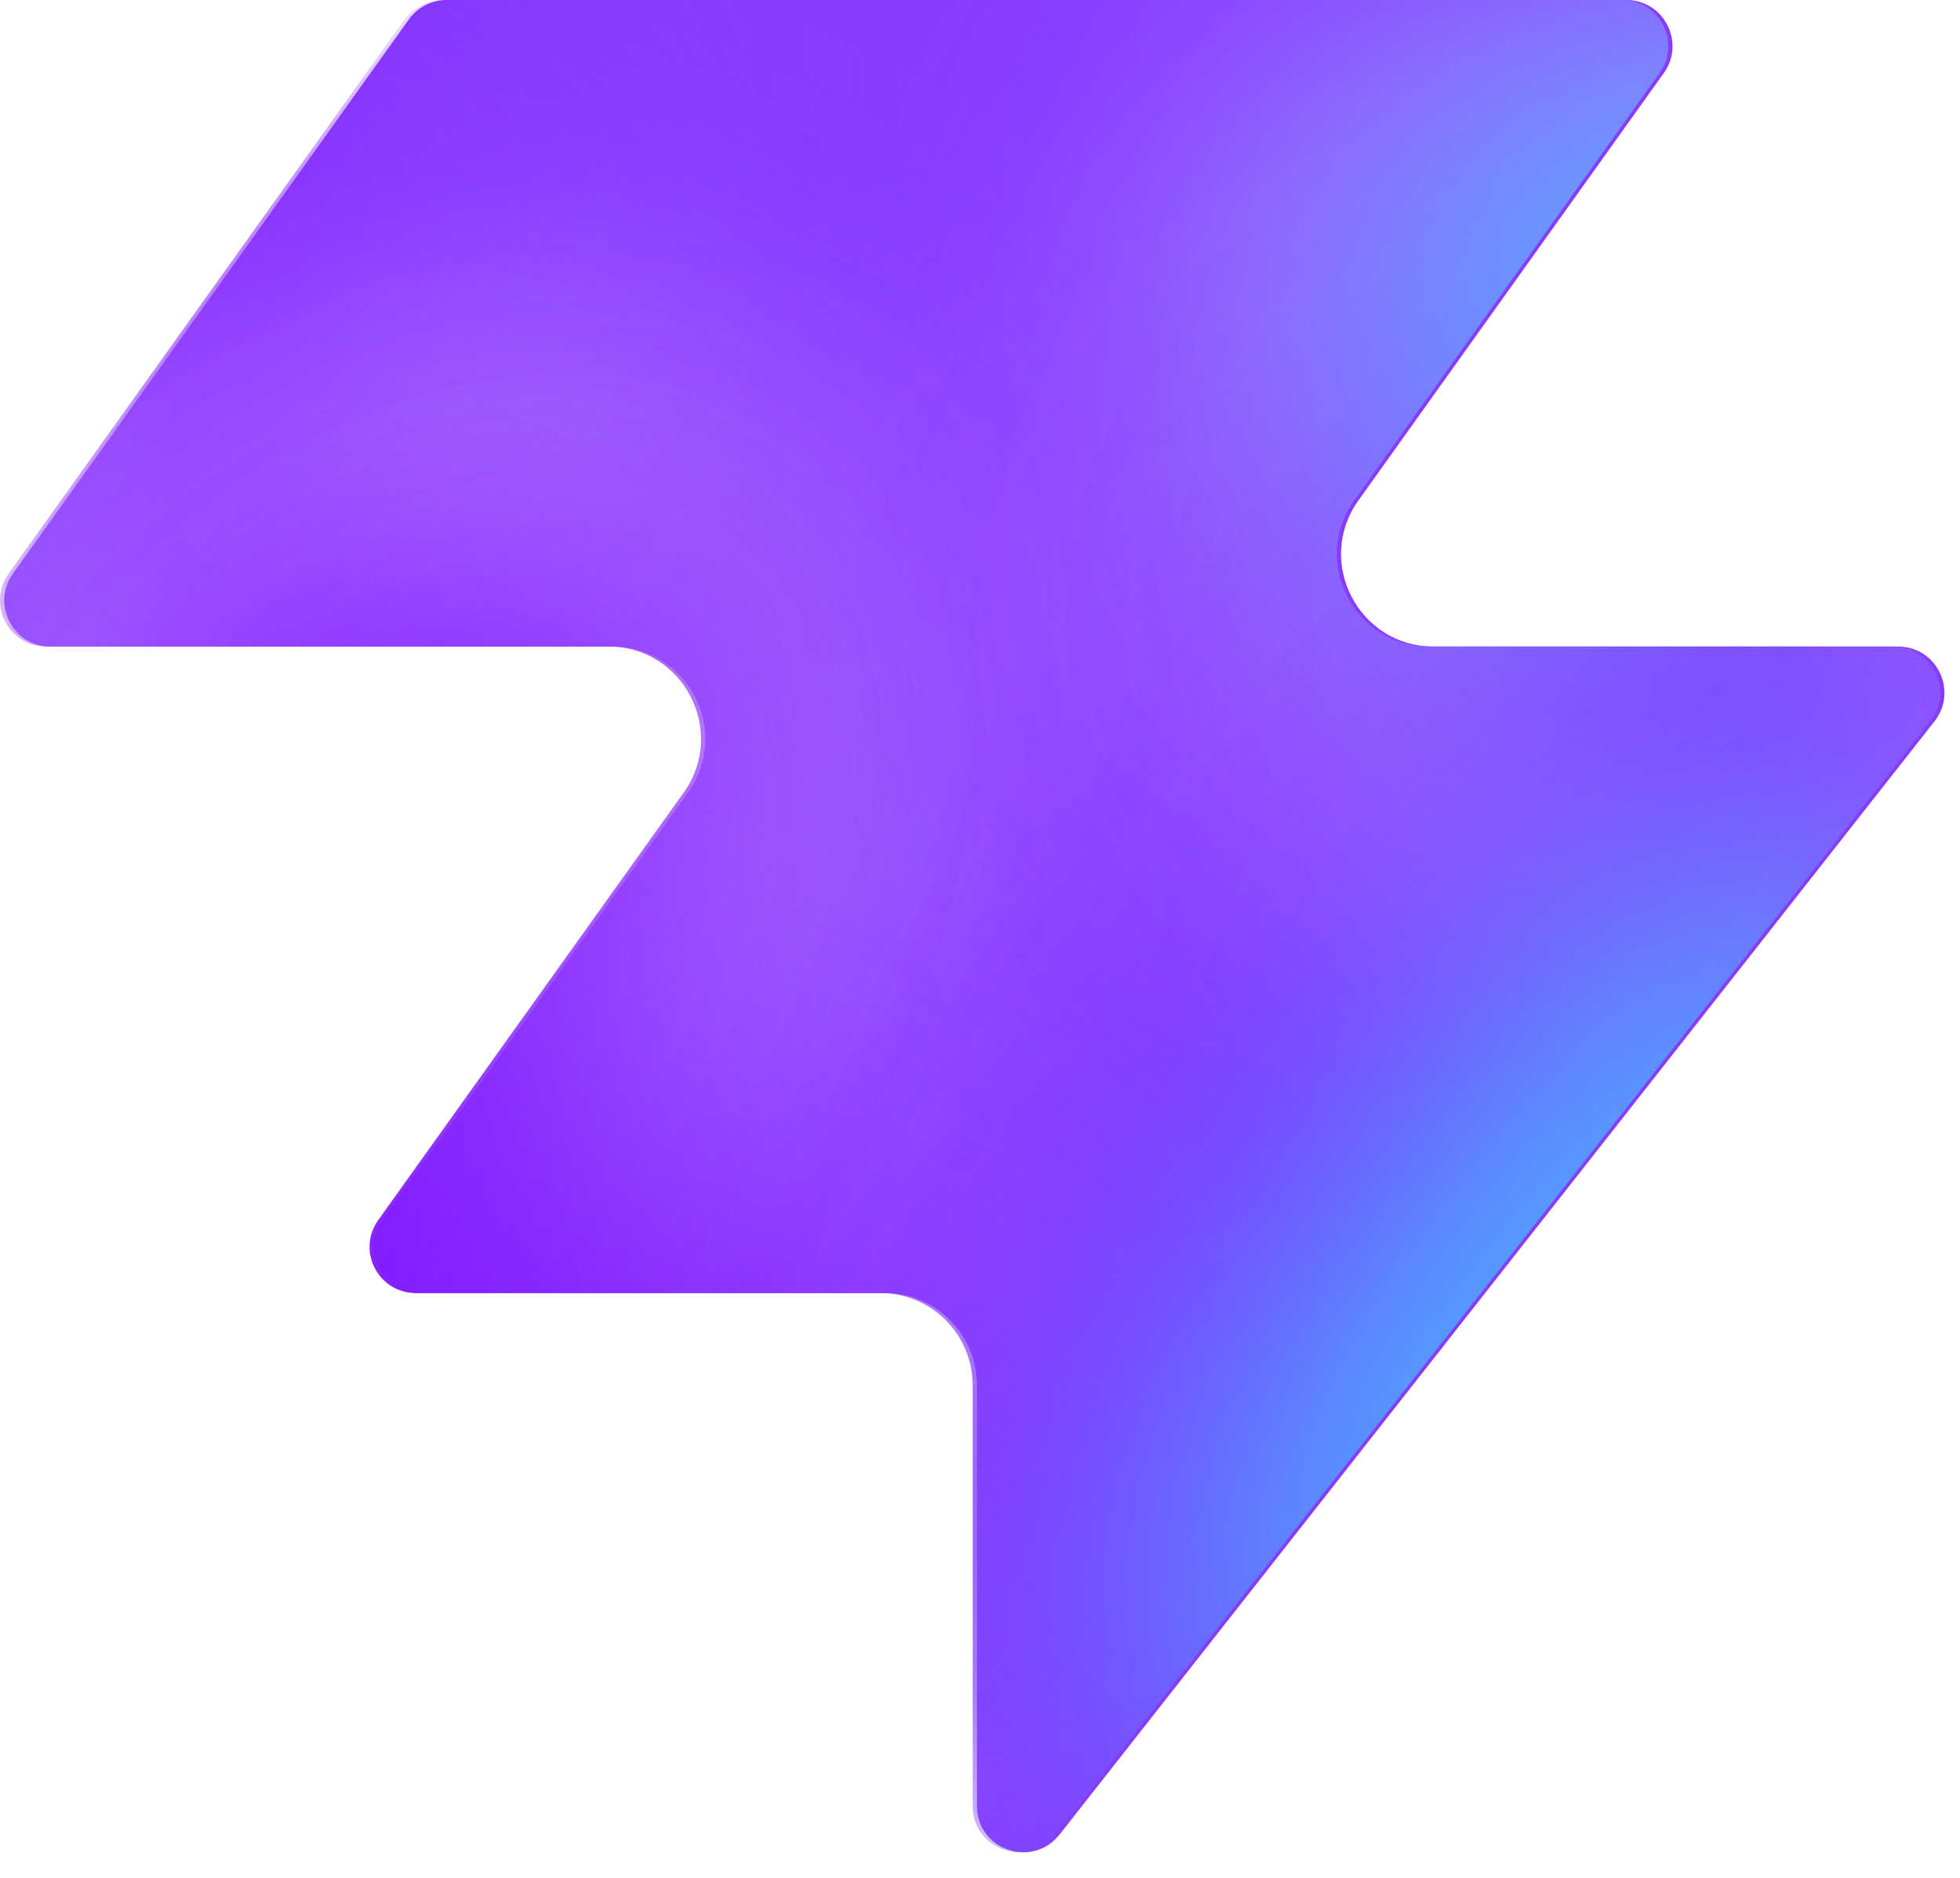
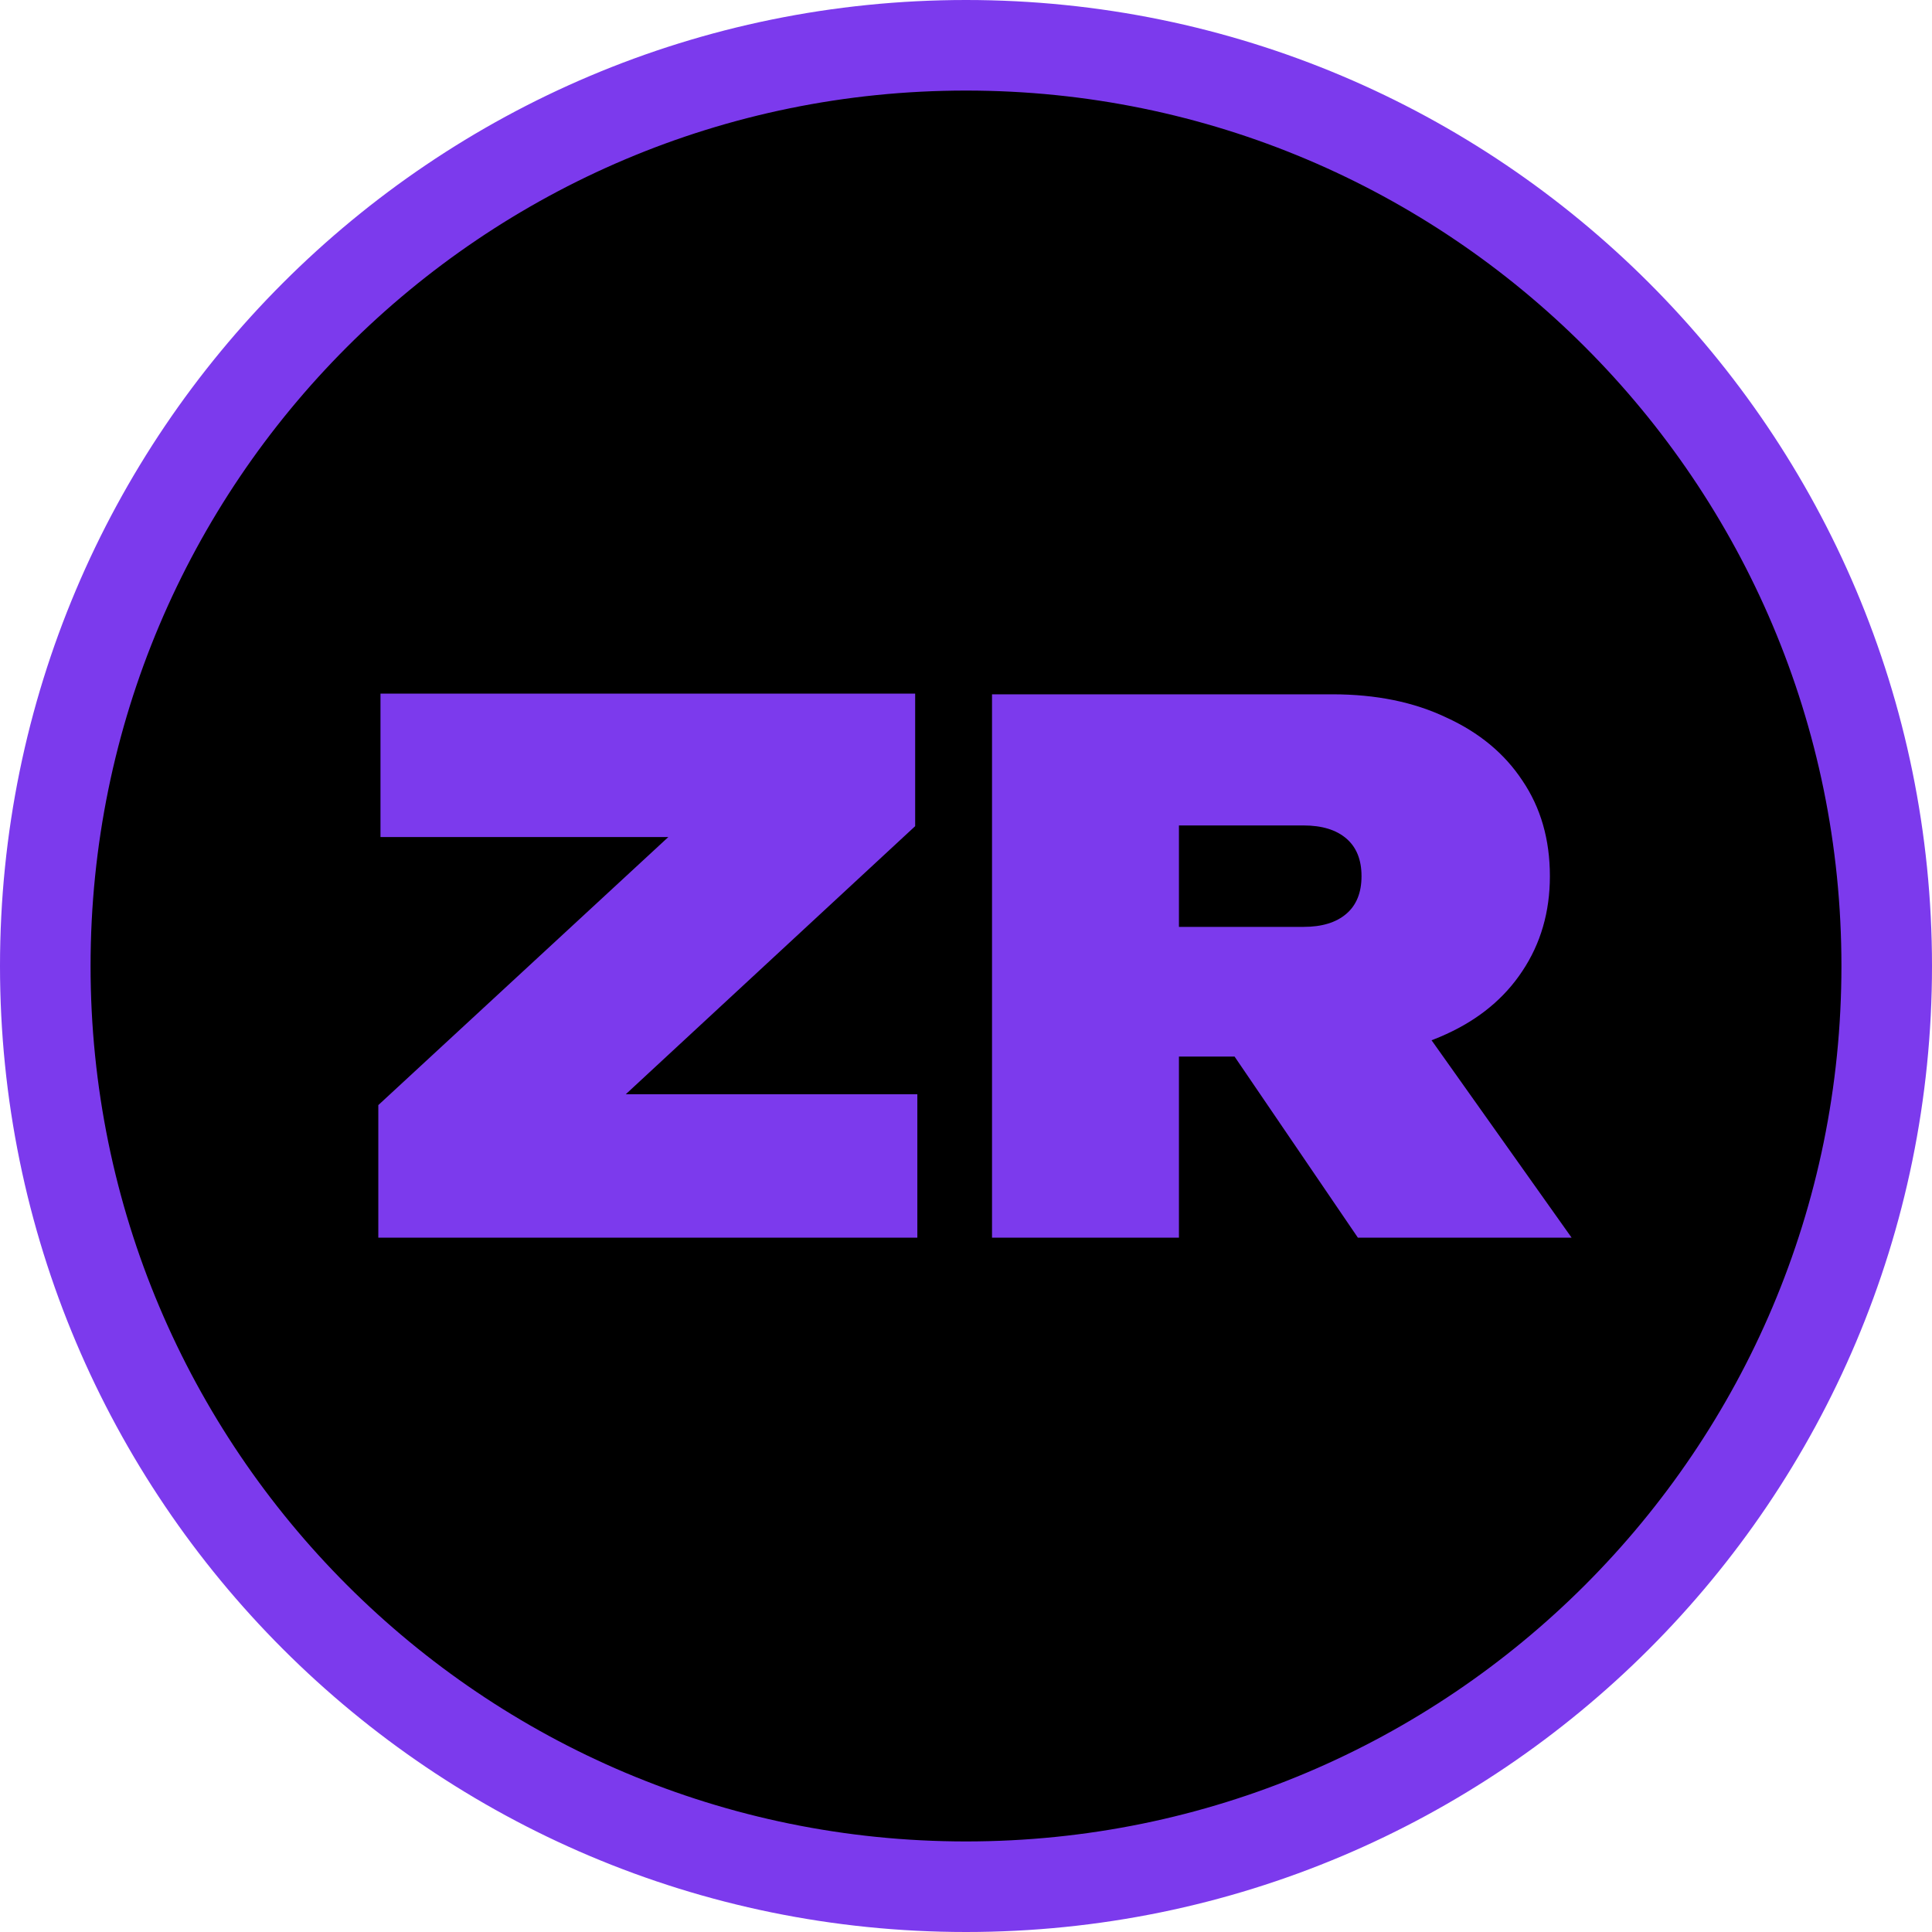
- <svg xmlns="http://www.w3.org/2000/svg" width="48" height="46" fill="none" viewBox="0 0 48 46">
-   <path fill="#863bff" d="M25.946 44.938c-.664.845-2.021.375-2.021-.698V33.937a2.26 2.26 0 0 0-2.262-2.262H10.287c-.92 0-1.456-1.04-.92-1.788l7.48-10.471c1.07-1.497 0-3.578-1.842-3.578H1.237c-.92 0-1.456-1.04-.92-1.788L10.013.474c.214-.297.556-.474.92-.474h28.894c.92 0 1.456 1.04.92 1.788l-7.48 10.471c-1.07 1.498 0 3.579 1.842 3.579h11.377c.943 0 1.473 1.088.89 1.83L25.947 44.94z" style="fill:#863bff;fill:color(display-p3 .525 .23 1);fill-opacity:1" />
-   <mask id="a" width="48" height="46" x="0" y="0" maskUnits="userSpaceOnUse" style="mask-type:alpha">
-     <path fill="#000" d="M25.842 44.938c-.664.844-2.021.375-2.021-.698V33.937a2.26 2.26 0 0 0-2.262-2.262H10.183c-.92 0-1.456-1.04-.92-1.788l7.48-10.471c1.07-1.498 0-3.579-1.842-3.579H1.133c-.92 0-1.456-1.04-.92-1.787L9.91.473c.214-.297.556-.474.92-.474h28.894c.92 0 1.456 1.04.92 1.788l-7.48 10.471c-1.07 1.498 0 3.578 1.842 3.578h11.377c.943 0 1.473 1.088.89 1.832L25.843 44.94z" style="fill:#000;fill-opacity:1" />
-   </mask>
-   <g mask="url(#a)">
-     <g filter="url(#b)">
-       <ellipse cx="5.508" cy="14.704" fill="#ede6ff" rx="5.508" ry="14.704" style="fill:#ede6ff;fill:color(display-p3 .927 .903 1);fill-opacity:1" transform="matrix(.00324 1 1 -.00324 -4.47 31.516)" />
-     </g>
-     <g filter="url(#c)">
-       <ellipse cx="10.399" cy="29.851" fill="#ede6ff" rx="10.399" ry="29.851" style="fill:#ede6ff;fill:color(display-p3 .927 .903 1);fill-opacity:1" transform="matrix(.00324 1 1 -.00324 -39.328 7.883)" />
-     </g>
-     <g filter="url(#d)">
-       <ellipse cx="5.508" cy="30.487" fill="#7e14ff" rx="5.508" ry="30.487" style="fill:#7e14ff;fill:color(display-p3 .492 .077 1);fill-opacity:1" transform="rotate(89.814 -25.913 -14.639)scale(1 -1)" />
-     </g>
-     <g filter="url(#e)">
-       <ellipse cx="5.508" cy="30.599" fill="#7e14ff" rx="5.508" ry="30.599" style="fill:#7e14ff;fill:color(display-p3 .492 .077 1);fill-opacity:1" transform="rotate(89.814 -32.644 -3.334)scale(1 -1)" />
-     </g>
-     <g filter="url(#f)">
-       <ellipse cx="5.508" cy="30.599" fill="#7e14ff" rx="5.508" ry="30.599" style="fill:#7e14ff;fill:color(display-p3 .492 .077 1);fill-opacity:1" transform="matrix(.00324 1 1 -.00324 -34.34 30.47)" />
-     </g>
-     <g filter="url(#g)">
-       <ellipse cx="14.072" cy="22.078" fill="#ede6ff" rx="14.072" ry="22.078" style="fill:#ede6ff;fill:color(display-p3 .927 .903 1);fill-opacity:1" transform="rotate(93.35 24.506 48.493)scale(-1 1)" />
-     </g>
-     <g filter="url(#h)">
-       <ellipse cx="3.47" cy="21.501" fill="#7e14ff" rx="3.47" ry="21.501" style="fill:#7e14ff;fill:color(display-p3 .492 .077 1);fill-opacity:1" transform="rotate(89.009 28.708 47.59)scale(-1 1)" />
-     </g>
-     <g filter="url(#i)">
-       <ellipse cx="3.47" cy="21.501" fill="#7e14ff" rx="3.47" ry="21.501" style="fill:#7e14ff;fill:color(display-p3 .492 .077 1);fill-opacity:1" transform="rotate(89.009 28.708 47.59)scale(-1 1)" />
-     </g>
-     <g filter="url(#j)">
-       <ellipse cx=".387" cy="8.972" fill="#7e14ff" rx="4.407" ry="29.108" style="fill:#7e14ff;fill:color(display-p3 .492 .077 1);fill-opacity:1" transform="rotate(39.51 .387 8.972)" />
-     </g>
-     <g filter="url(#k)">
-       <ellipse cx="47.523" cy="-6.092" fill="#7e14ff" rx="4.407" ry="29.108" style="fill:#7e14ff;fill:color(display-p3 .492 .077 1);fill-opacity:1" transform="rotate(37.892 47.523 -6.092)" />
-     </g>
-     <g filter="url(#l)">
-       <ellipse cx="41.412" cy="6.333" fill="#47bfff" rx="5.971" ry="9.665" style="fill:#47bfff;fill:color(display-p3 .28 .748 1);fill-opacity:1" transform="rotate(37.892 41.412 6.333)" />
-     </g>
-     <g filter="url(#m)">
-       <ellipse cx="-1.879" cy="38.332" fill="#7e14ff" rx="4.407" ry="29.108" style="fill:#7e14ff;fill:color(display-p3 .492 .077 1);fill-opacity:1" transform="rotate(37.892 -1.88 38.332)" />
-     </g>
-     <g filter="url(#n)">
-       <ellipse cx="-1.879" cy="38.332" fill="#7e14ff" rx="4.407" ry="29.108" style="fill:#7e14ff;fill:color(display-p3 .492 .077 1);fill-opacity:1" transform="rotate(37.892 -1.88 38.332)" />
-     </g>
-     <g filter="url(#o)">
-       <ellipse cx="35.651" cy="29.907" fill="#7e14ff" rx="4.407" ry="29.108" style="fill:#7e14ff;fill:color(display-p3 .492 .077 1);fill-opacity:1" transform="rotate(37.892 35.651 29.907)" />
-     </g>
-     <g filter="url(#p)">
-       <ellipse cx="38.418" cy="32.4" fill="#47bfff" rx="5.971" ry="15.297" style="fill:#47bfff;fill:color(display-p3 .28 .748 1);fill-opacity:1" transform="rotate(37.892 38.418 32.4)" />
-     </g>
-   </g>
-   <defs>
-     <filter id="b" width="60.045" height="41.654" x="-19.77" y="16.149" color-interpolation-filters="sRGB" filterUnits="userSpaceOnUse">
-       <feFlood flood-opacity="0" result="BackgroundImageFix" />
-       <feBlend in="SourceGraphic" in2="BackgroundImageFix" result="shape" />
-       <feGaussianBlur result="effect1_foregroundBlur_2002_17158" stdDeviation="7.659" />
-     </filter>
-     <filter id="c" width="90.34" height="51.437" x="-54.613" y="-7.533" color-interpolation-filters="sRGB" filterUnits="userSpaceOnUse">
-       <feFlood flood-opacity="0" result="BackgroundImageFix" />
-       <feBlend in="SourceGraphic" in2="BackgroundImageFix" result="shape" />
-       <feGaussianBlur result="effect1_foregroundBlur_2002_17158" stdDeviation="7.659" />
-     </filter>
-     <filter id="d" width="79.355" height="29.4" x="-49.64" y="2.03" color-interpolation-filters="sRGB" filterUnits="userSpaceOnUse">
-       <feFlood flood-opacity="0" result="BackgroundImageFix" />
-       <feBlend in="SourceGraphic" in2="BackgroundImageFix" result="shape" />
-       <feGaussianBlur result="effect1_foregroundBlur_2002_17158" stdDeviation="4.596" />
-     </filter>
-     <filter id="e" width="79.579" height="29.4" x="-45.045" y="20.029" color-interpolation-filters="sRGB" filterUnits="userSpaceOnUse">
-       <feFlood flood-opacity="0" result="BackgroundImageFix" />
-       <feBlend in="SourceGraphic" in2="BackgroundImageFix" result="shape" />
-       <feGaussianBlur result="effect1_foregroundBlur_2002_17158" stdDeviation="4.596" />
-     </filter>
-     <filter id="f" width="79.579" height="29.4" x="-43.513" y="21.178" color-interpolation-filters="sRGB" filterUnits="userSpaceOnUse">
-       <feFlood flood-opacity="0" result="BackgroundImageFix" />
-       <feBlend in="SourceGraphic" in2="BackgroundImageFix" result="shape" />
-       <feGaussianBlur result="effect1_foregroundBlur_2002_17158" stdDeviation="4.596" />
-     </filter>
-     <filter id="g" width="74.749" height="58.852" x="15.756" y="-17.901" color-interpolation-filters="sRGB" filterUnits="userSpaceOnUse">
-       <feFlood flood-opacity="0" result="BackgroundImageFix" />
-       <feBlend in="SourceGraphic" in2="BackgroundImageFix" result="shape" />
-       <feGaussianBlur result="effect1_foregroundBlur_2002_17158" stdDeviation="7.659" />
-     </filter>
-     <filter id="h" width="61.377" height="25.362" x="23.548" y="2.284" color-interpolation-filters="sRGB" filterUnits="userSpaceOnUse">
-       <feFlood flood-opacity="0" result="BackgroundImageFix" />
-       <feBlend in="SourceGraphic" in2="BackgroundImageFix" result="shape" />
-       <feGaussianBlur result="effect1_foregroundBlur_2002_17158" stdDeviation="4.596" />
-     </filter>
-     <filter id="i" width="61.377" height="25.362" x="23.548" y="2.284" color-interpolation-filters="sRGB" filterUnits="userSpaceOnUse">
-       <feFlood flood-opacity="0" result="BackgroundImageFix" />
-       <feBlend in="SourceGraphic" in2="BackgroundImageFix" result="shape" />
-       <feGaussianBlur result="effect1_foregroundBlur_2002_17158" stdDeviation="4.596" />
-     </filter>
-     <filter id="j" width="56.045" height="63.649" x="-27.636" y="-22.853" color-interpolation-filters="sRGB" filterUnits="userSpaceOnUse">
-       <feFlood flood-opacity="0" result="BackgroundImageFix" />
-       <feBlend in="SourceGraphic" in2="BackgroundImageFix" result="shape" />
-       <feGaussianBlur result="effect1_foregroundBlur_2002_17158" stdDeviation="4.596" />
-     </filter>
-     <filter id="k" width="54.814" height="64.646" x="20.116" y="-38.415" color-interpolation-filters="sRGB" filterUnits="userSpaceOnUse">
-       <feFlood flood-opacity="0" result="BackgroundImageFix" />
-       <feBlend in="SourceGraphic" in2="BackgroundImageFix" result="shape" />
-       <feGaussianBlur result="effect1_foregroundBlur_2002_17158" stdDeviation="4.596" />
-     </filter>
-     <filter id="l" width="33.541" height="35.313" x="24.641" y="-11.323" color-interpolation-filters="sRGB" filterUnits="userSpaceOnUse">
-       <feFlood flood-opacity="0" result="BackgroundImageFix" />
-       <feBlend in="SourceGraphic" in2="BackgroundImageFix" result="shape" />
-       <feGaussianBlur result="effect1_foregroundBlur_2002_17158" stdDeviation="4.596" />
-     </filter>
-     <filter id="m" width="54.814" height="64.646" x="-29.286" y="6.009" color-interpolation-filters="sRGB" filterUnits="userSpaceOnUse">
-       <feFlood flood-opacity="0" result="BackgroundImageFix" />
-       <feBlend in="SourceGraphic" in2="BackgroundImageFix" result="shape" />
-       <feGaussianBlur result="effect1_foregroundBlur_2002_17158" stdDeviation="4.596" />
-     </filter>
-     <filter id="n" width="54.814" height="64.646" x="-29.286" y="6.009" color-interpolation-filters="sRGB" filterUnits="userSpaceOnUse">
-       <feFlood flood-opacity="0" result="BackgroundImageFix" />
-       <feBlend in="SourceGraphic" in2="BackgroundImageFix" result="shape" />
-       <feGaussianBlur result="effect1_foregroundBlur_2002_17158" stdDeviation="4.596" />
-     </filter>
-     <filter id="o" width="54.814" height="64.646" x="8.244" y="-2.416" color-interpolation-filters="sRGB" filterUnits="userSpaceOnUse">
-       <feFlood flood-opacity="0" result="BackgroundImageFix" />
-       <feBlend in="SourceGraphic" in2="BackgroundImageFix" result="shape" />
-       <feGaussianBlur result="effect1_foregroundBlur_2002_17158" stdDeviation="4.596" />
-     </filter>
-     <filter id="p" width="39.409" height="43.623" x="18.713" y="10.588" color-interpolation-filters="sRGB" filterUnits="userSpaceOnUse">
-       <feFlood flood-opacity="0" result="BackgroundImageFix" />
-       <feBlend in="SourceGraphic" in2="BackgroundImageFix" result="shape" />
-       <feGaussianBlur result="effect1_foregroundBlur_2002_17158" stdDeviation="4.596" />
-     </filter>
-   </defs>
+ <svg xmlns="http://www.w3.org/2000/svg" width="64" height="64" viewBox="0 0 64 64" fill="none">
+   <rect x="1.5" y="1.5" width="61" height="61" rx="30.5" fill="black" />
+   <rect x="1.5" y="1.5" width="61" height="61" rx="30.5" stroke="#7C3AED" stroke-width="3" />
+   <path d="M12.532 41V36.608L23.308 26.648L27.964 27.728H12.604V22.976H30.316V27.368L19.564 37.328L15.58 36.248H30.388V41H12.532ZM37.134 30.704H43.182C43.79 30.704 44.262 30.56 44.598 30.272C44.934 29.984 45.102 29.568 45.102 29.024C45.102 28.48 44.934 28.064 44.598 27.776C44.262 27.488 43.79 27.344 43.182 27.344H36.27L39.054 24.56V41H32.862V23H44.142C45.582 23 46.838 23.256 47.91 23.768C48.998 24.264 49.838 24.96 50.43 25.856C51.038 26.752 51.342 27.808 51.342 29.024C51.342 30.208 51.038 31.256 50.43 32.168C49.838 33.064 48.998 33.76 47.91 34.256C46.838 34.752 45.582 35 44.142 35H37.134V30.704ZM39.246 32.576H46.086L52.062 41H44.982L39.246 32.576Z" fill="#7C3AED" />
</svg>
